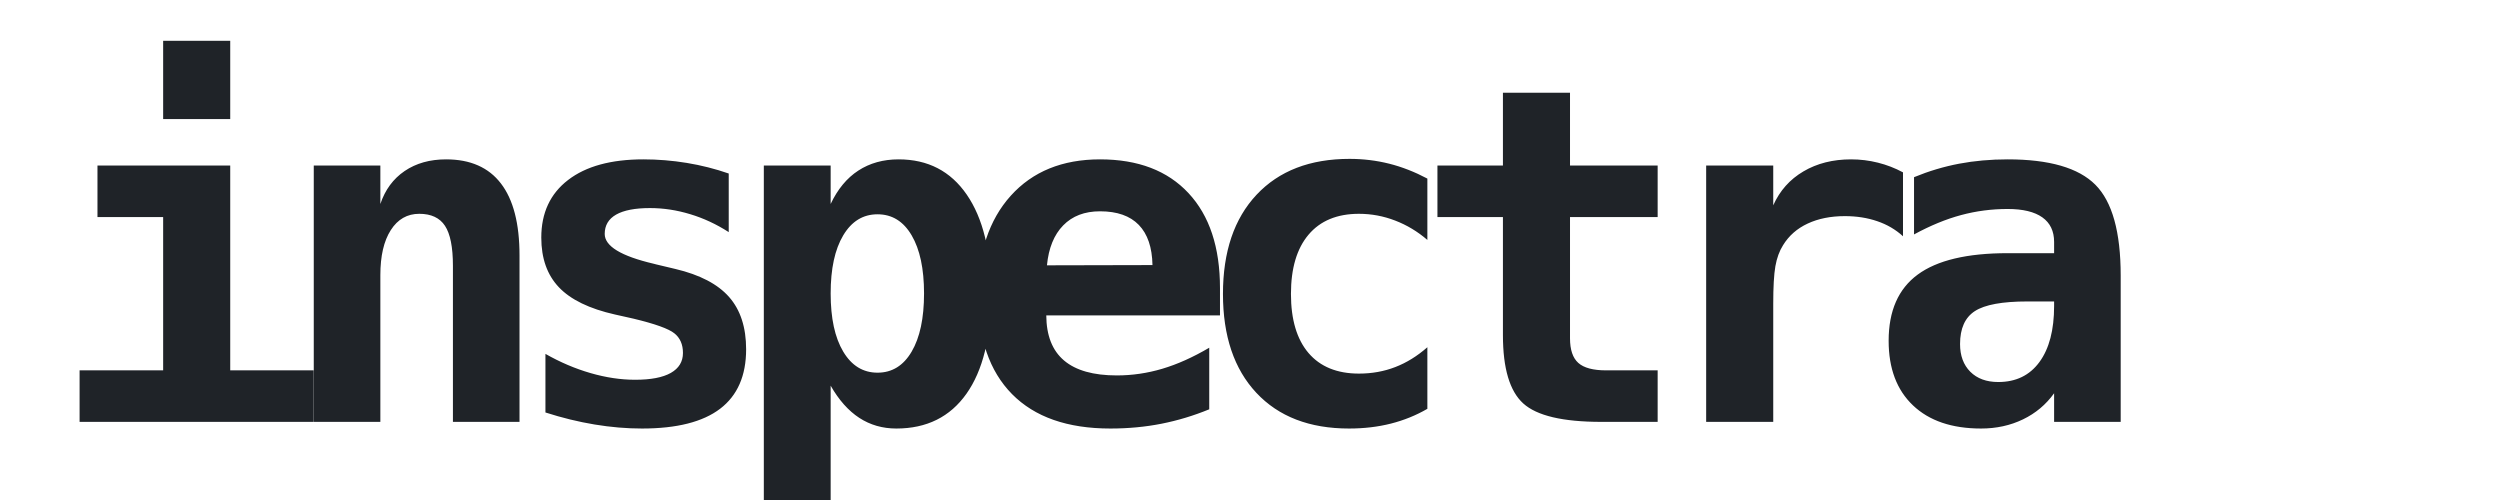
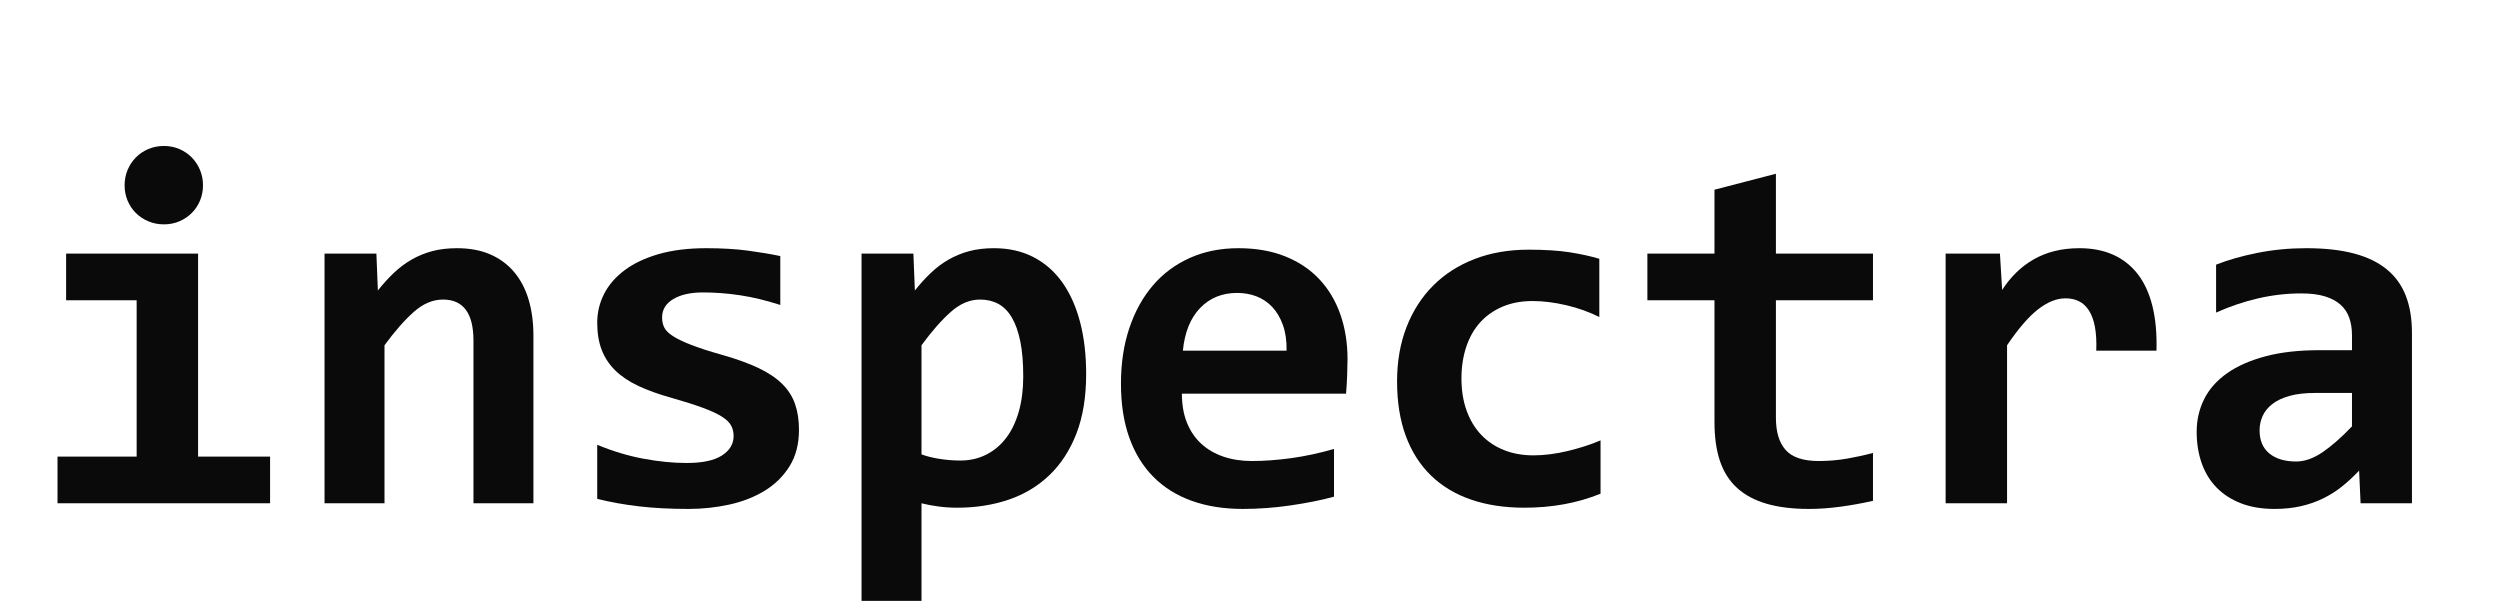
- <svg xmlns="http://www.w3.org/2000/svg" width="640" height="128" viewBox="0 0 640 128">
-   <text x="12" y="108" font-family="JetBrains Mono, ui-monospace, monospace" font-size="120" font-weight="800" fill="#1f2328" letter-spacing="-14">inspectra</text>
+ <svg xmlns="http://www.w3.org/2000/svg" width="457" height="112" viewBox="0 0 457 112" role="img" aria-label="Inspectra">
+   <g transform="translate(4.000,92.000) scale(0.044922,-0.044922)">
+     <path d="M737 1294Q737 1261 725.0 1232.0Q713 1203 691.5 1181.5Q670 1160 641.0 1147.5Q612 1135 578 1135Q544 1135 514.5 1147.5Q485 1160 463.5 1181.5Q442 1203 430.0 1232.0Q418 1261 418 1294Q418 1327 430.0 1356.0Q442 1385 463.5 1407.0Q485 1429 514.5 1441.5Q544 1454 578 1454Q612 1454 641.0 1441.5Q670 1429 691.5 1407.0Q713 1385 725.0 1356.0Q737 1327 737 1294ZM467 826H180V1016H717V190H1010V0H145V190H467Z" fill="#0A0A0A" />
+   </g>
+   <g transform="translate(53.082,92.000) scale(0.044922,-0.044922)">
+     <path d="M745 0V662Q745 829 621 829Q559 829 502.5 779.0Q446 729 383 643V0H139V1016H350L356 866Q387 905 420.5 937.0Q454 969 493.0 991.5Q532 1014 577.0 1026.0Q622 1038 678 1038Q756 1038 814.0 1012.5Q872 987 911.0 940.5Q950 894 969.5 828.5Q989 763 989 682V0Z" fill="#0A0A0A" />
+   </g>
+   <g transform="translate(102.164,92.000) scale(0.044922,-0.044922)">
+     <path d="M977 299Q977 212 938.5 150.5Q900 89 836.5 50.5Q773 12 692.5 -5.5Q612 -23 528 -23Q416 -23 326.0 -12.5Q236 -2 156 18V238Q250 199 343.5 181.5Q437 164 520 164Q616 164 663.5 194.5Q711 225 711 274Q711 297 701.0 316.0Q691 335 663.5 352.5Q636 370 586.0 388.5Q536 407 455 430Q380 451 323.5 477.5Q267 504 230.0 540.0Q193 576 174.5 623.5Q156 671 156 735Q156 797 184.0 852.0Q212 907 267.5 948.5Q323 990 406.0 1014.0Q489 1038 600 1038Q696 1038 770.0 1028.0Q844 1018 901 1006V807Q814 835 737.5 846.5Q661 858 586 858Q511 858 465.5 831.0Q420 804 420 756Q420 733 429.0 715.0Q438 697 464.5 680.0Q491 663 538.5 644.5Q586 626 664 604Q752 579 812.0 550.5Q872 522 908.5 486.0Q945 450 961.0 404.0Q977 358 977 299Z" fill="#0A0A0A" />
+   </g>
+   <g transform="translate(151.246,92.000) scale(0.044922,-0.044922)">
+     <path d="M1053 526Q1053 386 1013.5 284.0Q974 182 903.5 114.5Q833 47 737.0 14.5Q641 -18 528 -18Q490 -18 452.0 -13.0Q414 -8 383 0V-397H139V1016H350L356 866Q387 905 420.5 937.0Q454 969 493.0 991.5Q532 1014 577.0 1026.0Q622 1038 678 1038Q768 1038 838.0 1002.0Q908 966 955.5 899.5Q1003 833 1028.0 738.5Q1053 644 1053 526ZM797 516Q797 600 785.0 659.0Q773 718 750.5 756.0Q728 794 695.5 811.5Q663 829 621 829Q559 829 502.5 779.0Q446 729 383 643V199Q412 188 454.5 181.0Q497 174 541 174Q599 174 646.5 198.0Q694 222 727.5 266.0Q761 310 779.0 373.5Q797 437 797 516Z" fill="#0A0A0A" />
+   </g>
+   <g transform="translate(200.328,92.000) scale(0.044922,-0.044922)">
+     <path d="M1024 586Q1024 561 1022.5 521.0Q1021 481 1018 446H350Q350 379 370.5 328.0Q391 277 428.5 242.5Q466 208 518.5 190.0Q571 172 635 172Q709 172 793.5 183.5Q878 195 969 221V27Q930 16 884.0 7.0Q838 -2 790.0 -9.0Q742 -16 693.0 -19.5Q644 -23 598 -23Q482 -23 390.0 10.0Q298 43 234.0 107.5Q170 172 136.0 267.0Q102 362 102 487Q102 611 136.0 712.5Q170 814 232.0 886.5Q294 959 382.5 998.5Q471 1038 580 1038Q688 1038 771.0 1004.5Q854 971 910.0 911.0Q966 851 995.0 768.0Q1024 685 1024 586ZM776 621Q777 681 761.0 725.5Q745 770 717.5 799.0Q690 828 653.5 842.0Q617 856 575 856Q483 856 424.0 794.5Q365 733 354 621Z" fill="#0A0A0A" />
+   </g>
+   <g transform="translate(249.410,92.000) scale(0.044922,-0.044922)">
+     <path d="M961 39Q889 10 812.0 -4.0Q735 -18 651 -18Q530 -18 434.0 15.0Q338 48 271.0 113.0Q204 178 168.5 274.0Q133 370 133 496Q133 618 171.5 717.0Q210 816 280.0 886.0Q350 956 448.5 994.0Q547 1032 668 1032Q767 1032 834.5 1021.5Q902 1011 956 995V758Q894 789 821.5 806.0Q749 823 684 823Q616 823 562.0 800.0Q508 777 471.0 736.0Q434 695 414.5 636.5Q395 578 395 508Q395 435 416.0 377.0Q437 319 475.5 278.5Q514 238 568.0 216.5Q622 195 688 195Q720 195 755.5 199.5Q791 204 826.5 212.5Q862 221 896.5 232.0Q931 243 961 256Z" fill="#0A0A0A" />
+   </g>
+   <g transform="translate(298.492,92.000) scale(0.044922,-0.044922)">
+     <path d="M977 10Q911 -5 844.0 -14.0Q777 -23 717 -23Q617 -23 544.5 -2.0Q472 19 424.5 62.0Q377 105 354.5 171.5Q332 238 332 330V826H59V1016H332V1276L582 1341V1016H977V826H582V348Q582 261 622.0 216.5Q662 172 756 172Q816 172 873.0 182.0Q930 192 977 205Z" fill="#0A0A0A" />
+   </g>
+   <g transform="translate(347.574,92.000) scale(0.044922,-0.044922)">
+     <path d="M793 621Q795 678 787.5 718.0Q780 758 763.5 784.0Q747 810 723.0 822.0Q699 834 668 834Q614 834 556.5 789.5Q499 745 430 643V0H180V1016H401L410 868Q435 907 466.5 938.0Q498 969 536.5 991.5Q575 1014 622.0 1026.0Q669 1038 725 1038Q802 1038 861.5 1011.5Q921 985 961.5 933.0Q1002 881 1021.5 802.5Q1041 724 1038 621Z" fill="#0A0A0A" />
+   </g>
+   <g transform="translate(396.656,92.000) scale(0.044922,-0.044922)">
+     <path d="M776 0 770 133Q738 99 703.0 70.5Q668 42 626.0 21.0Q584 0 534.5 -11.5Q485 -23 426 -23Q348 -23 289.0 0.0Q230 23 190.0 64.0Q150 105 129.5 163.0Q109 221 109 291Q109 363 139.5 424.0Q170 485 232.5 529.0Q295 573 388.5 598.0Q482 623 608 623H741V684Q741 723 730.0 754.5Q719 786 694.5 808.0Q670 830 631.0 842.0Q592 854 535 854Q445 854 357.5 833.5Q270 813 188 776V971Q261 1000 356.5 1019.0Q452 1038 555 1038Q668 1038 749.0 1016.5Q830 995 882.5 952.0Q935 909 960.0 844.5Q985 780 985 694V0ZM741 449H592Q530 449 487.0 437.0Q444 425 417.0 404.0Q390 383 377.5 355.5Q365 328 365 297Q365 235 405.0 202.5Q445 170 514 170Q565 170 620.0 207.0Q675 244 741 313Z" fill="#0A0A0A" />
+   </g>
</svg>
